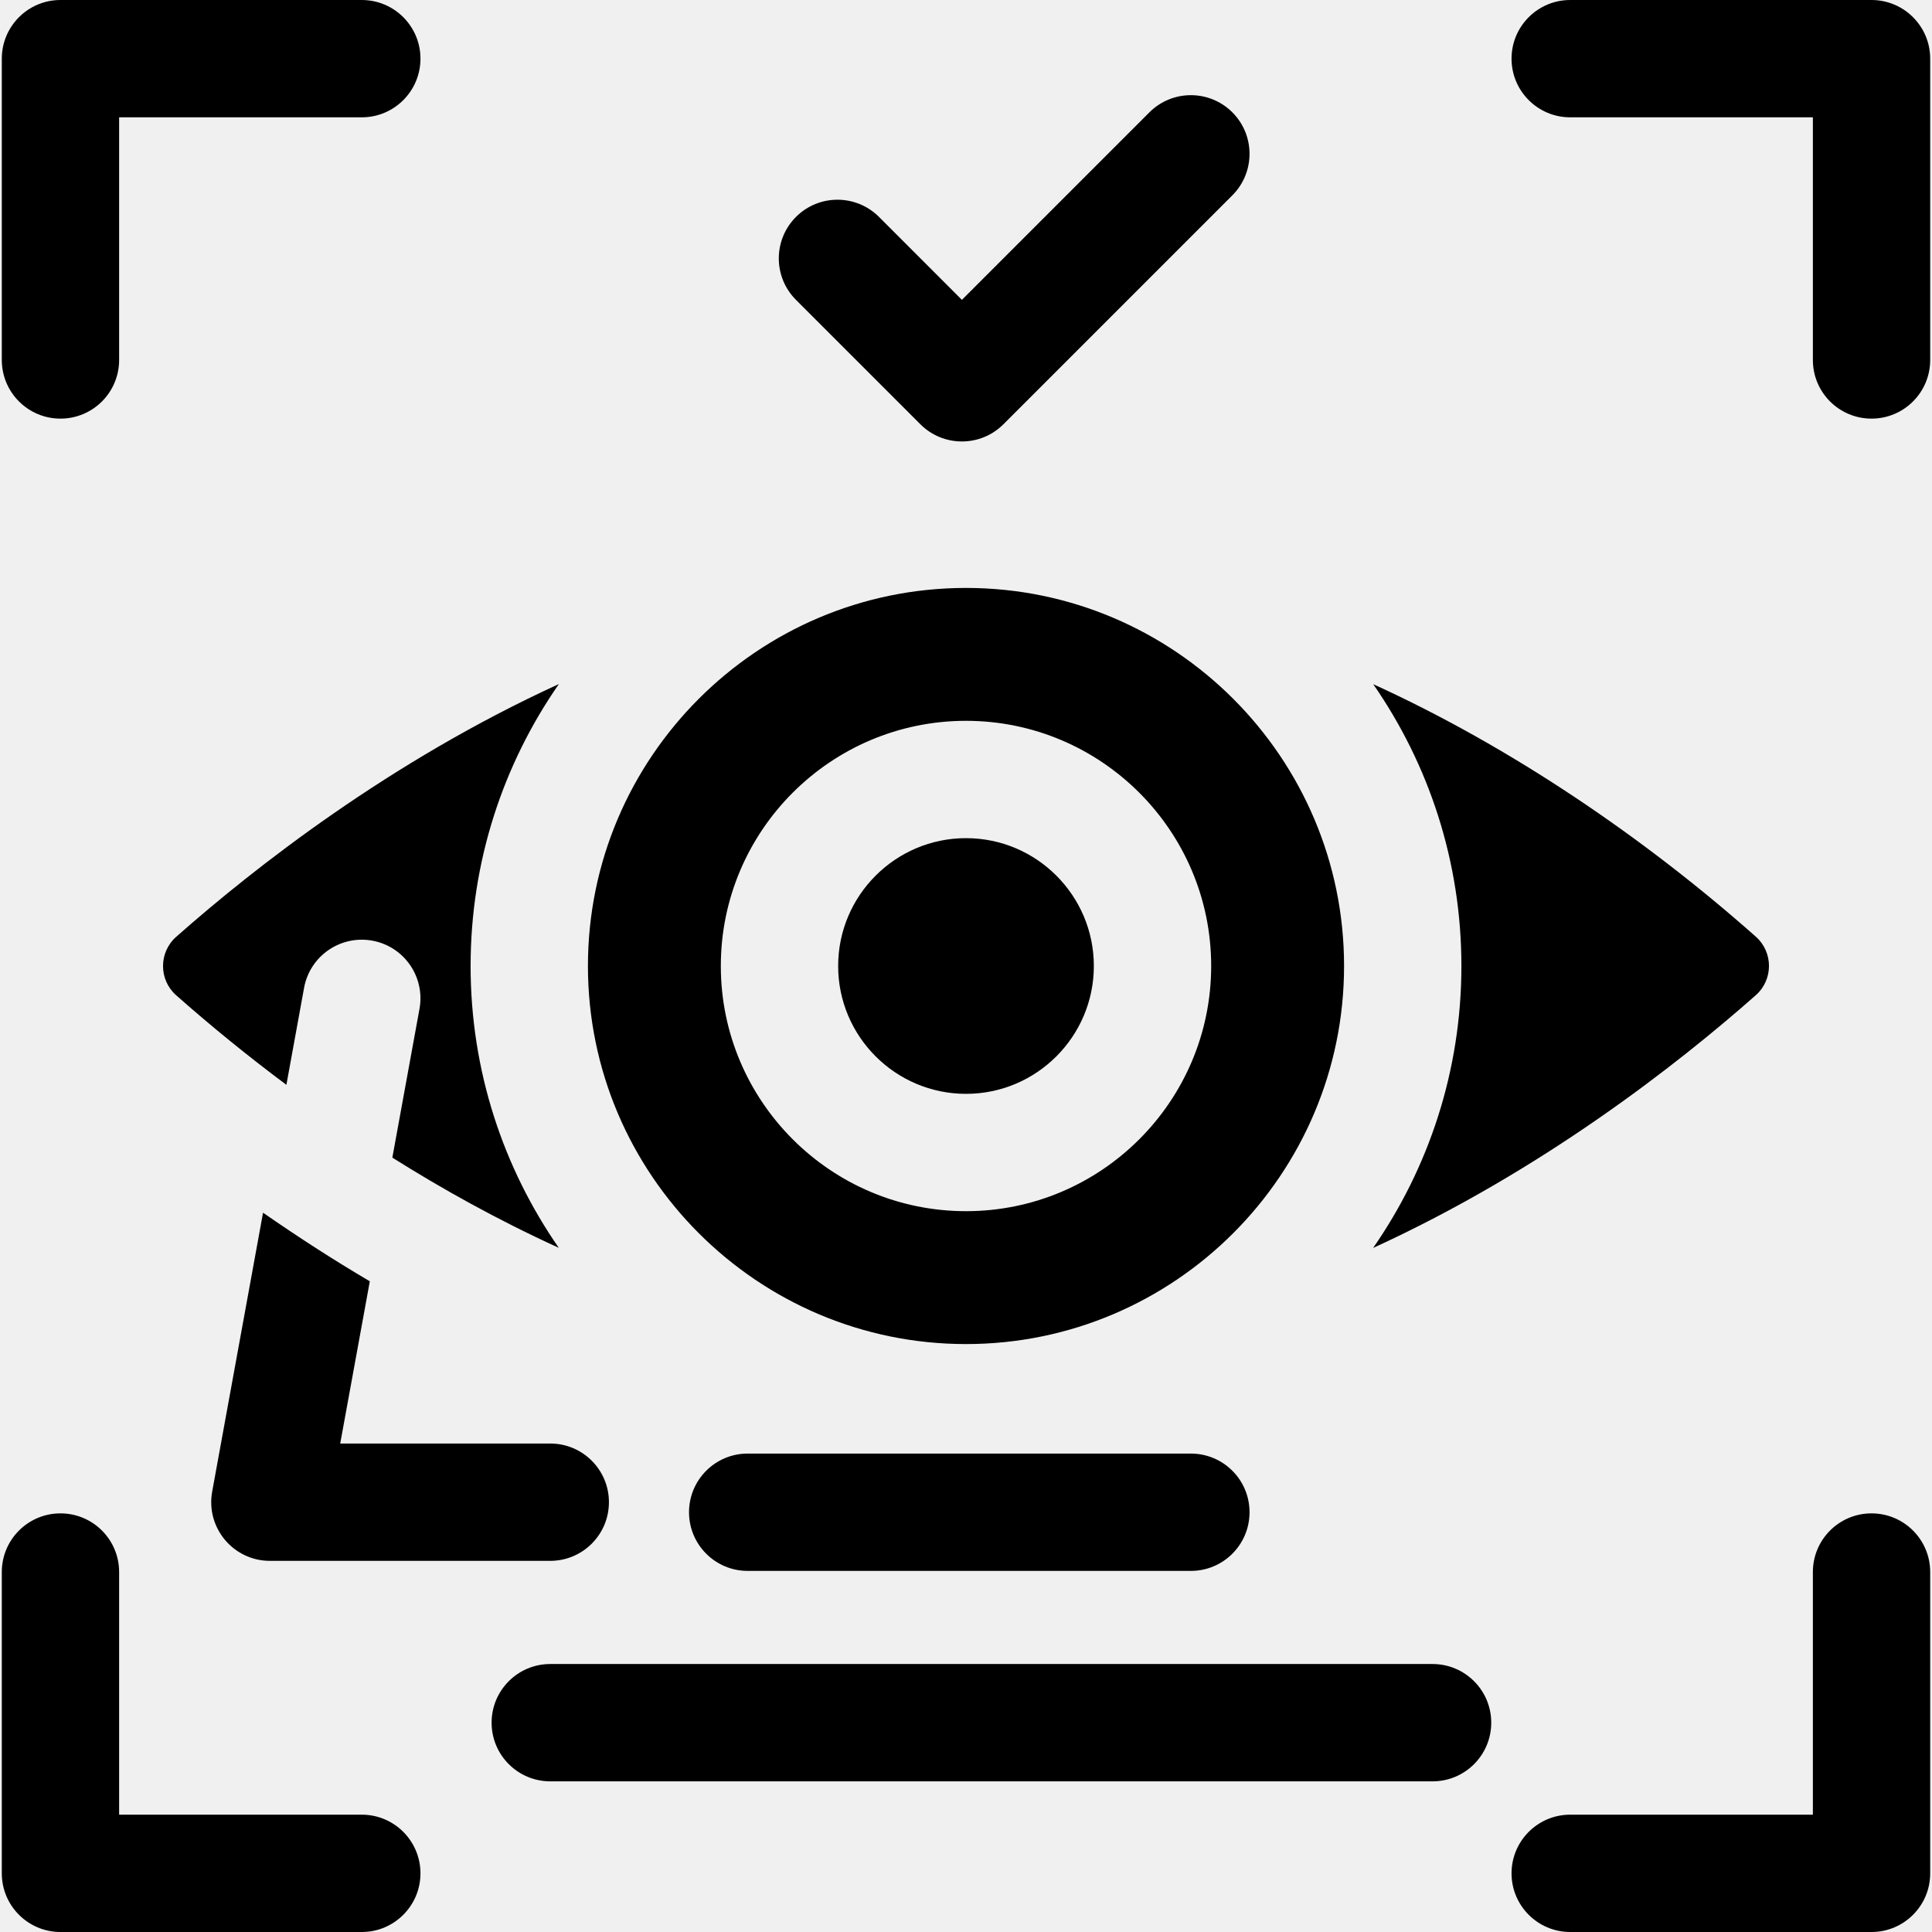
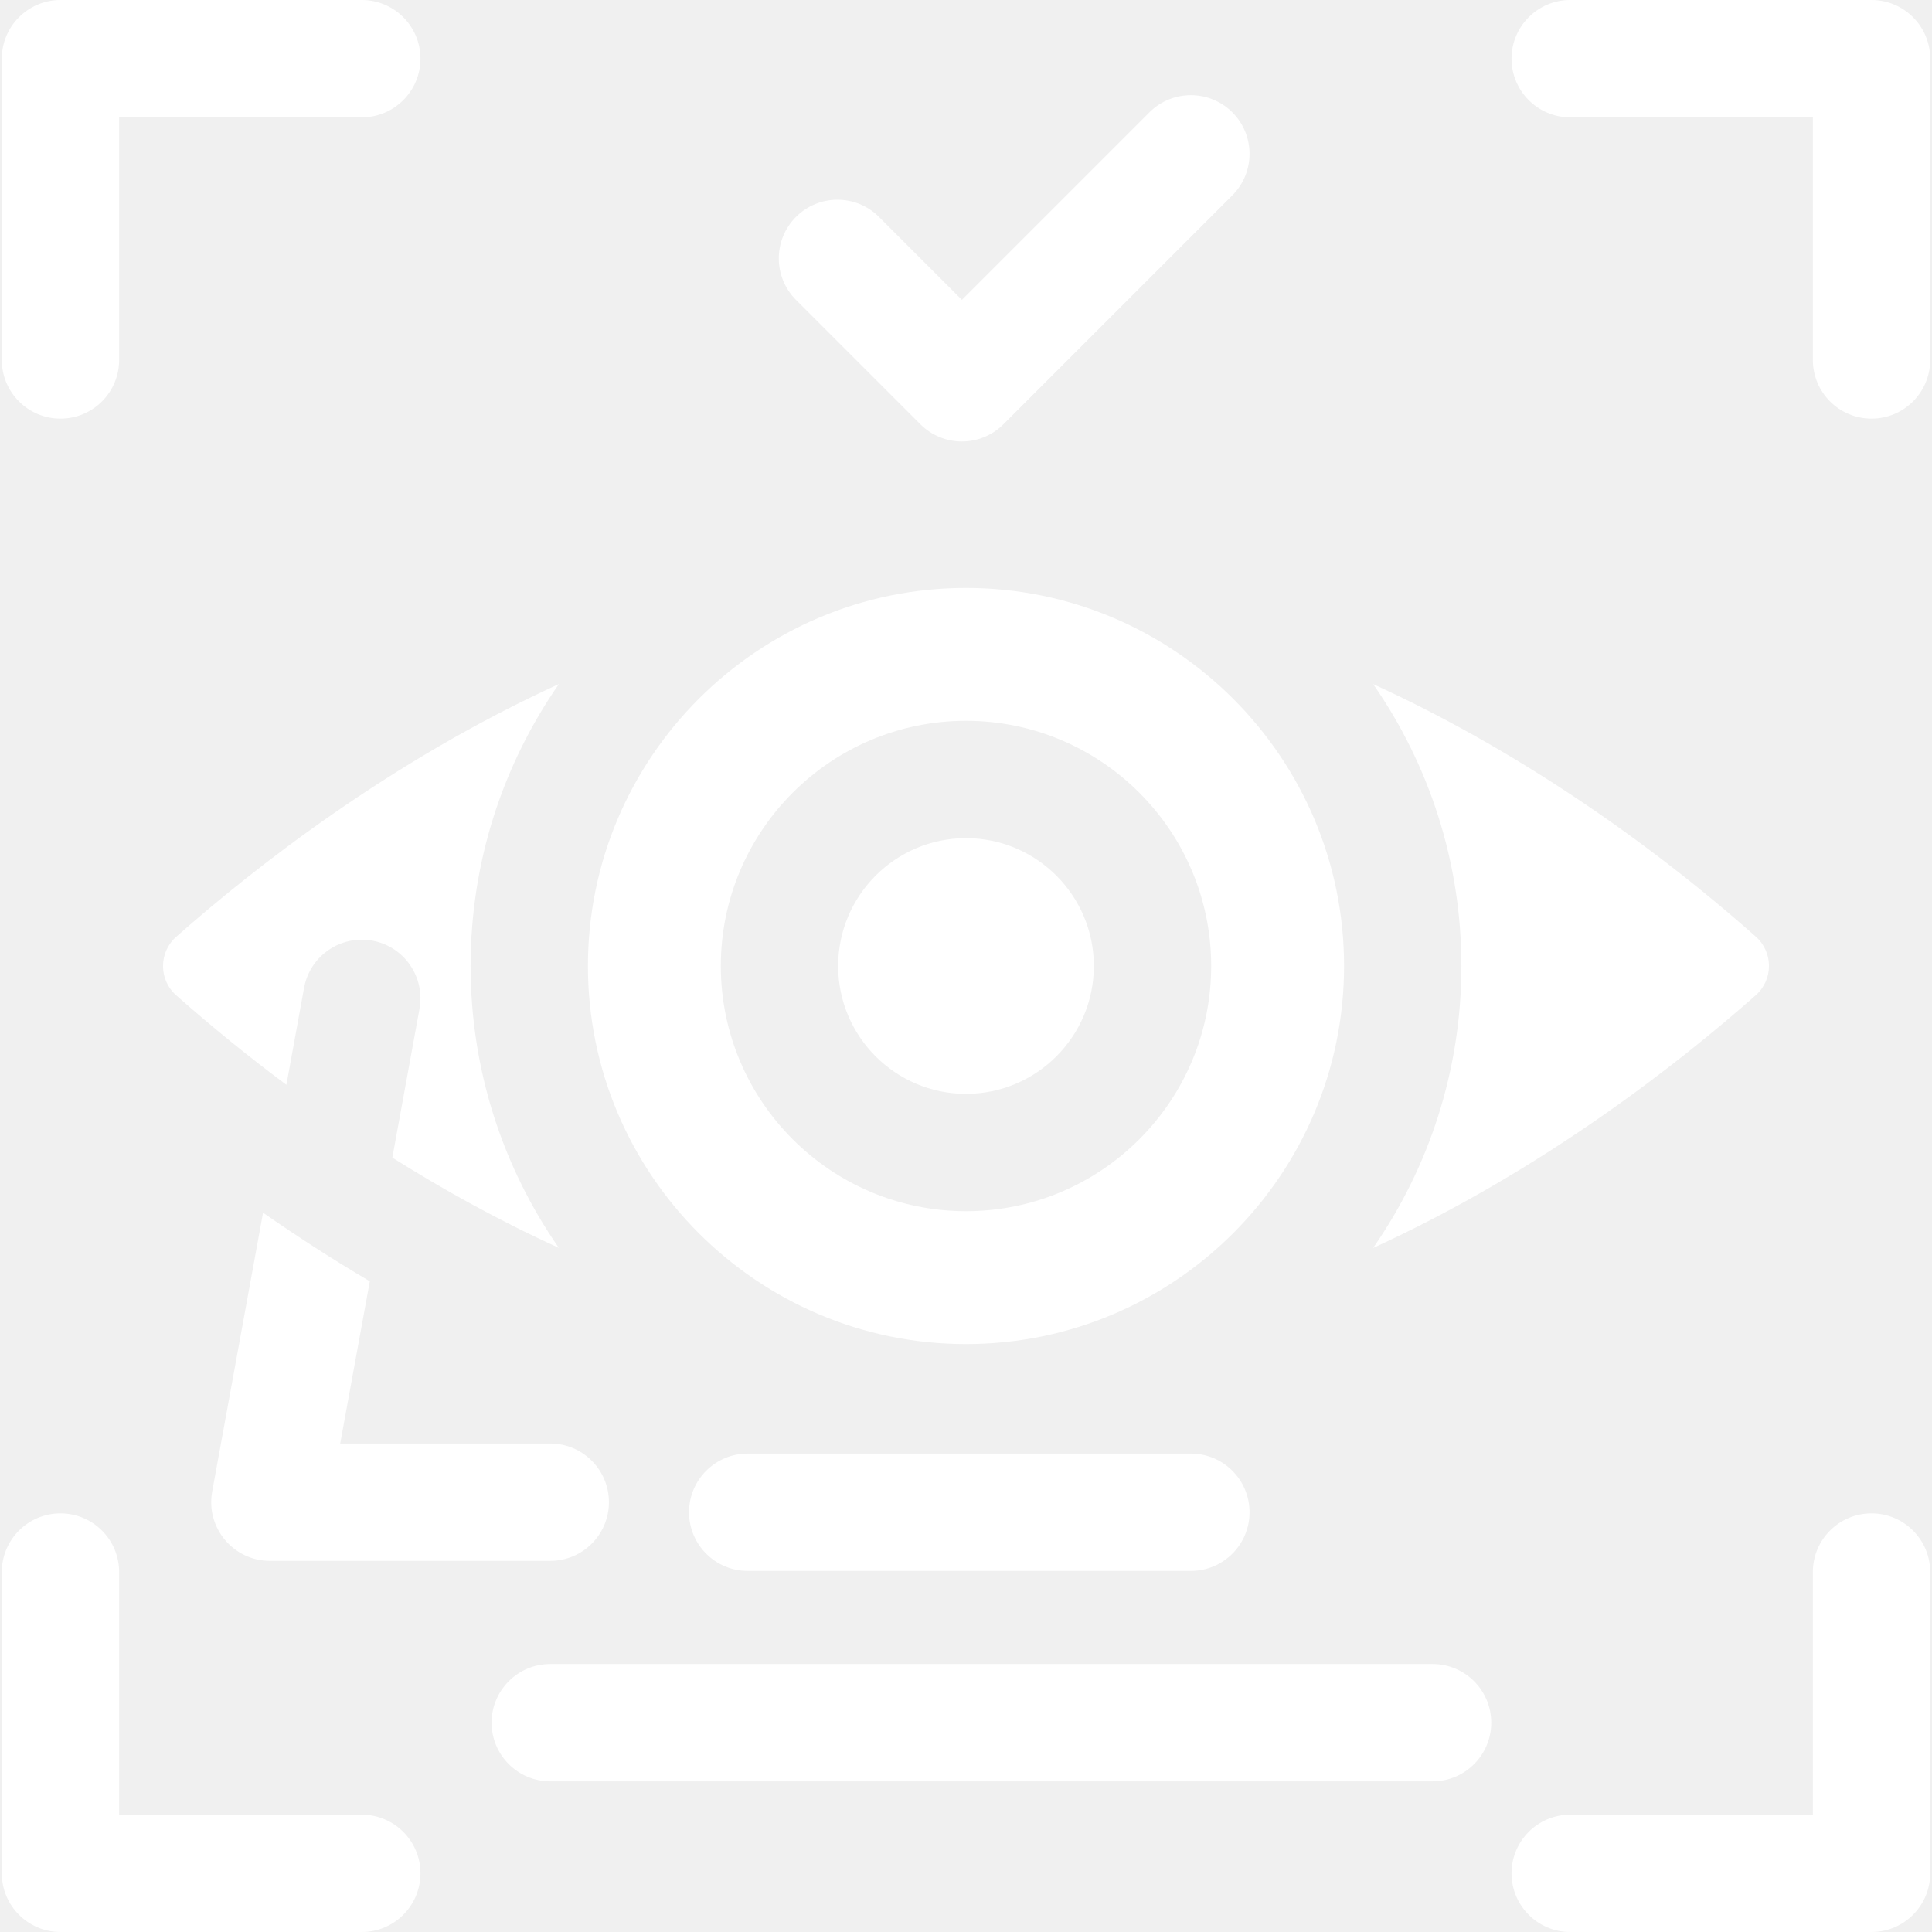
- <svg xmlns="http://www.w3.org/2000/svg" viewBox="0 0 494 494">
+ <svg xmlns="http://www.w3.org/2000/svg" viewBox="0 0 494 494" fill="#FFF">
  <path d="M67.26 310.08l-13.01 71.33c-1.667 9.244 5.432 17.69 14.76 17.69h71.69c8.28 0 15-6.72 15-15 0-8.28-6.72-15-15-15H86.99l7.57-41.48c-9.59-5.652-18.396-11.368-27.3-17.54zM15.46 107.04c8.29 0 15-6.71 15-15V30h62.05c8.28 0 15-6.72 15-15 0-8.28-6.72-15-15-15H15.46c-8.28 0-15 6.72-15 15v77.04c0 8.29 6.72 15 15 15zM478.54 0h-77.05c-8.28 0-15 6.72-15 15 0 8.28 6.72 15 15 15h62.05v62.04c0 8.29 6.71 15 15 15 8.28 0 15-6.71 15-15V15c0-8.28-6.72-15-15-15zM478.54 386.96c-8.29 0-15 6.71-15 15V464h-62.05c-8.28 0-15 6.72-15 15 0 8.28 6.72 15 15 15h77.05c8.28 0 15-6.72 15-15v-77.04c0-8.29-6.72-15-15-15zM92.51 464H30.46v-62.04c0-8.29-6.71-15-15-15-8.28 0-15 6.71-15 15V479c0 8.28 6.72 15 15 15h77.05c8.28 0 15-6.72 15-15 0-8.28-6.72-15-15-15zM45.049 254.488A436.312 436.312 0 0 0 73.23 277.38l4.52-24.8c1.49-8.15 9.3-13.54 17.45-12.06 8.15 1.48 13.55 9.3 12.06 17.45L100.32 296h.01c12.42 7.82 26.75 15.86 42.55 23.06-14.21-20.47-22.55-45.31-22.55-72.06 0-26.76 8.35-51.62 22.57-72.09-43.137 19.726-77.869 46.966-97.835 64.613-4.497 3.974-4.511 10.988-.016 14.965zM448.95 239.499c-28.673-25.429-62.782-48.593-97.83-64.56 14.21 20.47 22.55 45.31 22.55 72.06 0 26.76-8.35 51.62-22.57 72.09 43.139-19.727 77.872-46.969 97.837-64.615 4.5-3.976 4.506-10.99.013-14.975zM247 343.67c53.3 0 96.67-43.37 96.67-96.67S300.3 150.33 247 150.33 150.33 193.7 150.33 247s43.37 96.67 96.67 96.67zm0-159.36c34.57 0 62.69 28.12 62.69 62.69s-28.12 62.69-62.69 62.69-62.69-28.12-62.69-62.69 28.12-62.69 62.69-62.69z" />
  <path d="M247 279.69c18.03 0 32.69-14.66 32.69-32.69 0-18.03-14.66-32.69-32.69-32.69s-32.69 14.66-32.69 32.69c0 18.03 14.66 32.69 32.69 32.69zM235.34 108.49c5.827 5.827 15.34 5.879 21.22 0l58.55-58.55c5.85-5.86 5.85-15.36 0-21.21-5.86-5.86-15.36-5.86-21.22 0l-47.94 47.94c-18.133-18.145-13.796-13.806-21.2-21.21-5.86-5.85-15.36-5.86-21.22 0s-5.86 15.36 0 21.22l31.81 31.81zM304.5 371.67H191.18c-8.29 0-15 6.71-15 15 0 8.28 6.71 15 15 15H304.5c8.28 0 15-6.72 15-15 0-8.29-6.72-15-15-15zM366.301 425.478H140.699c-8.284 0-15 6.716-15 15s6.716 15 15 15h225.602c8.284 0 15-6.716 15-15s-6.716-15-15-15z" />
</svg>
